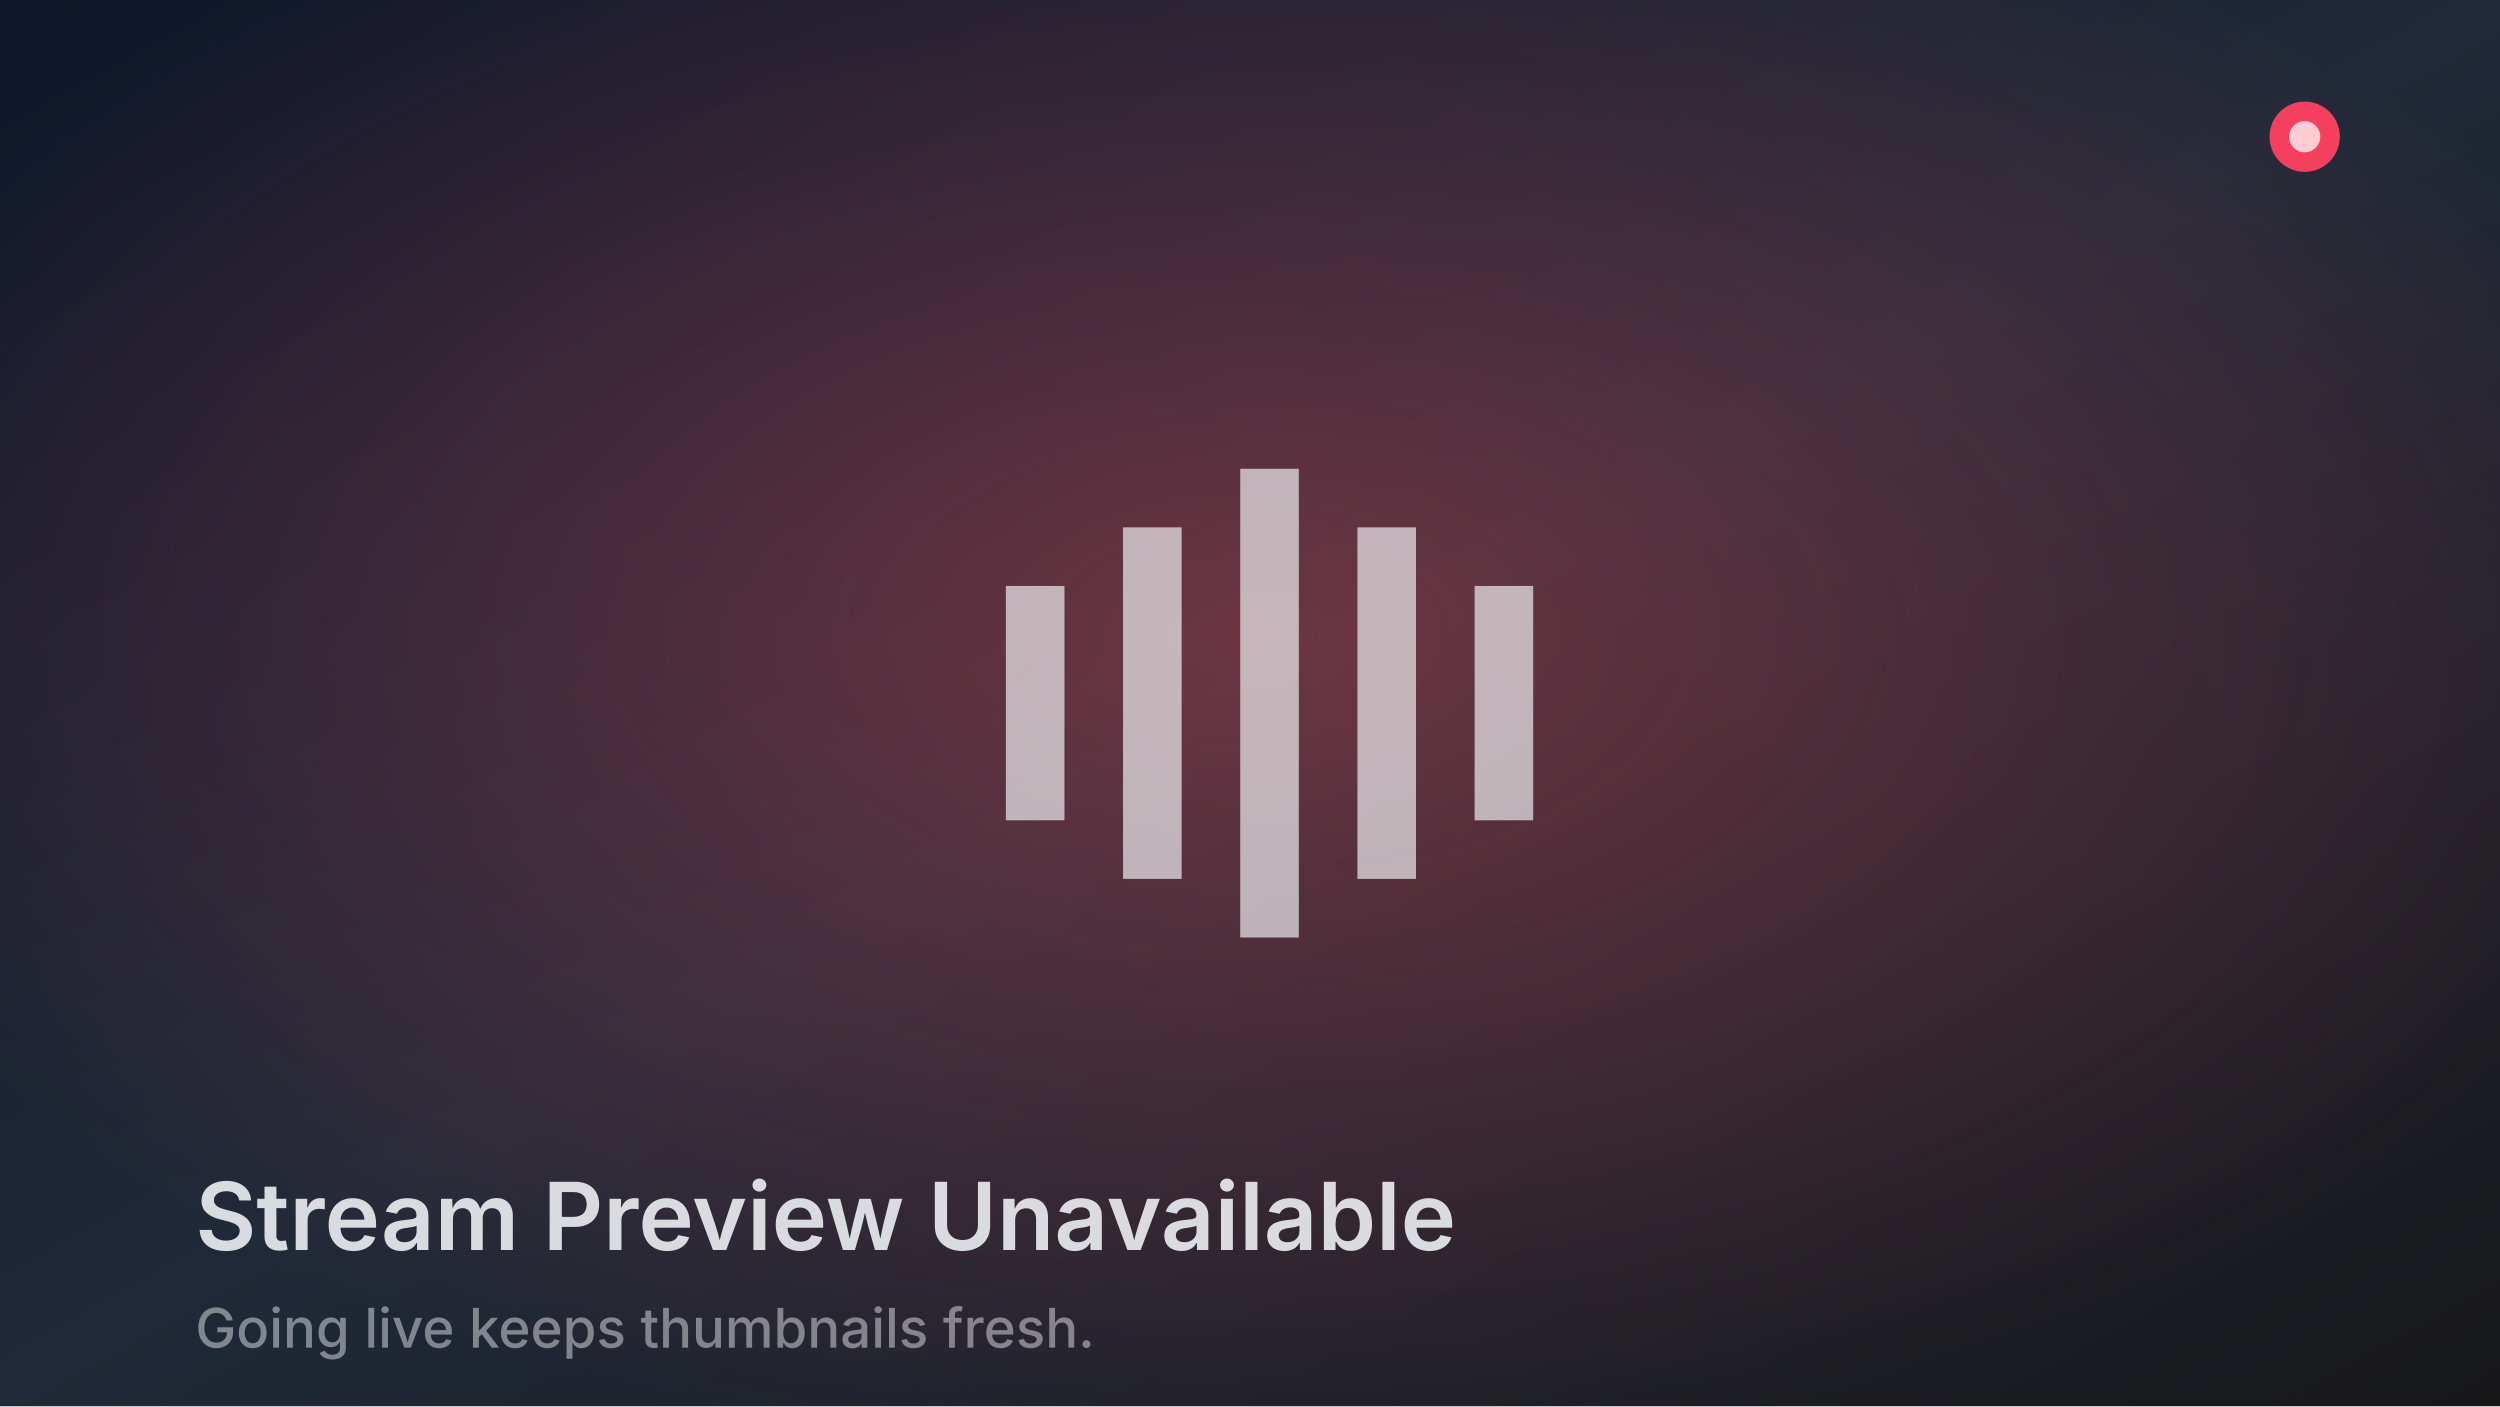
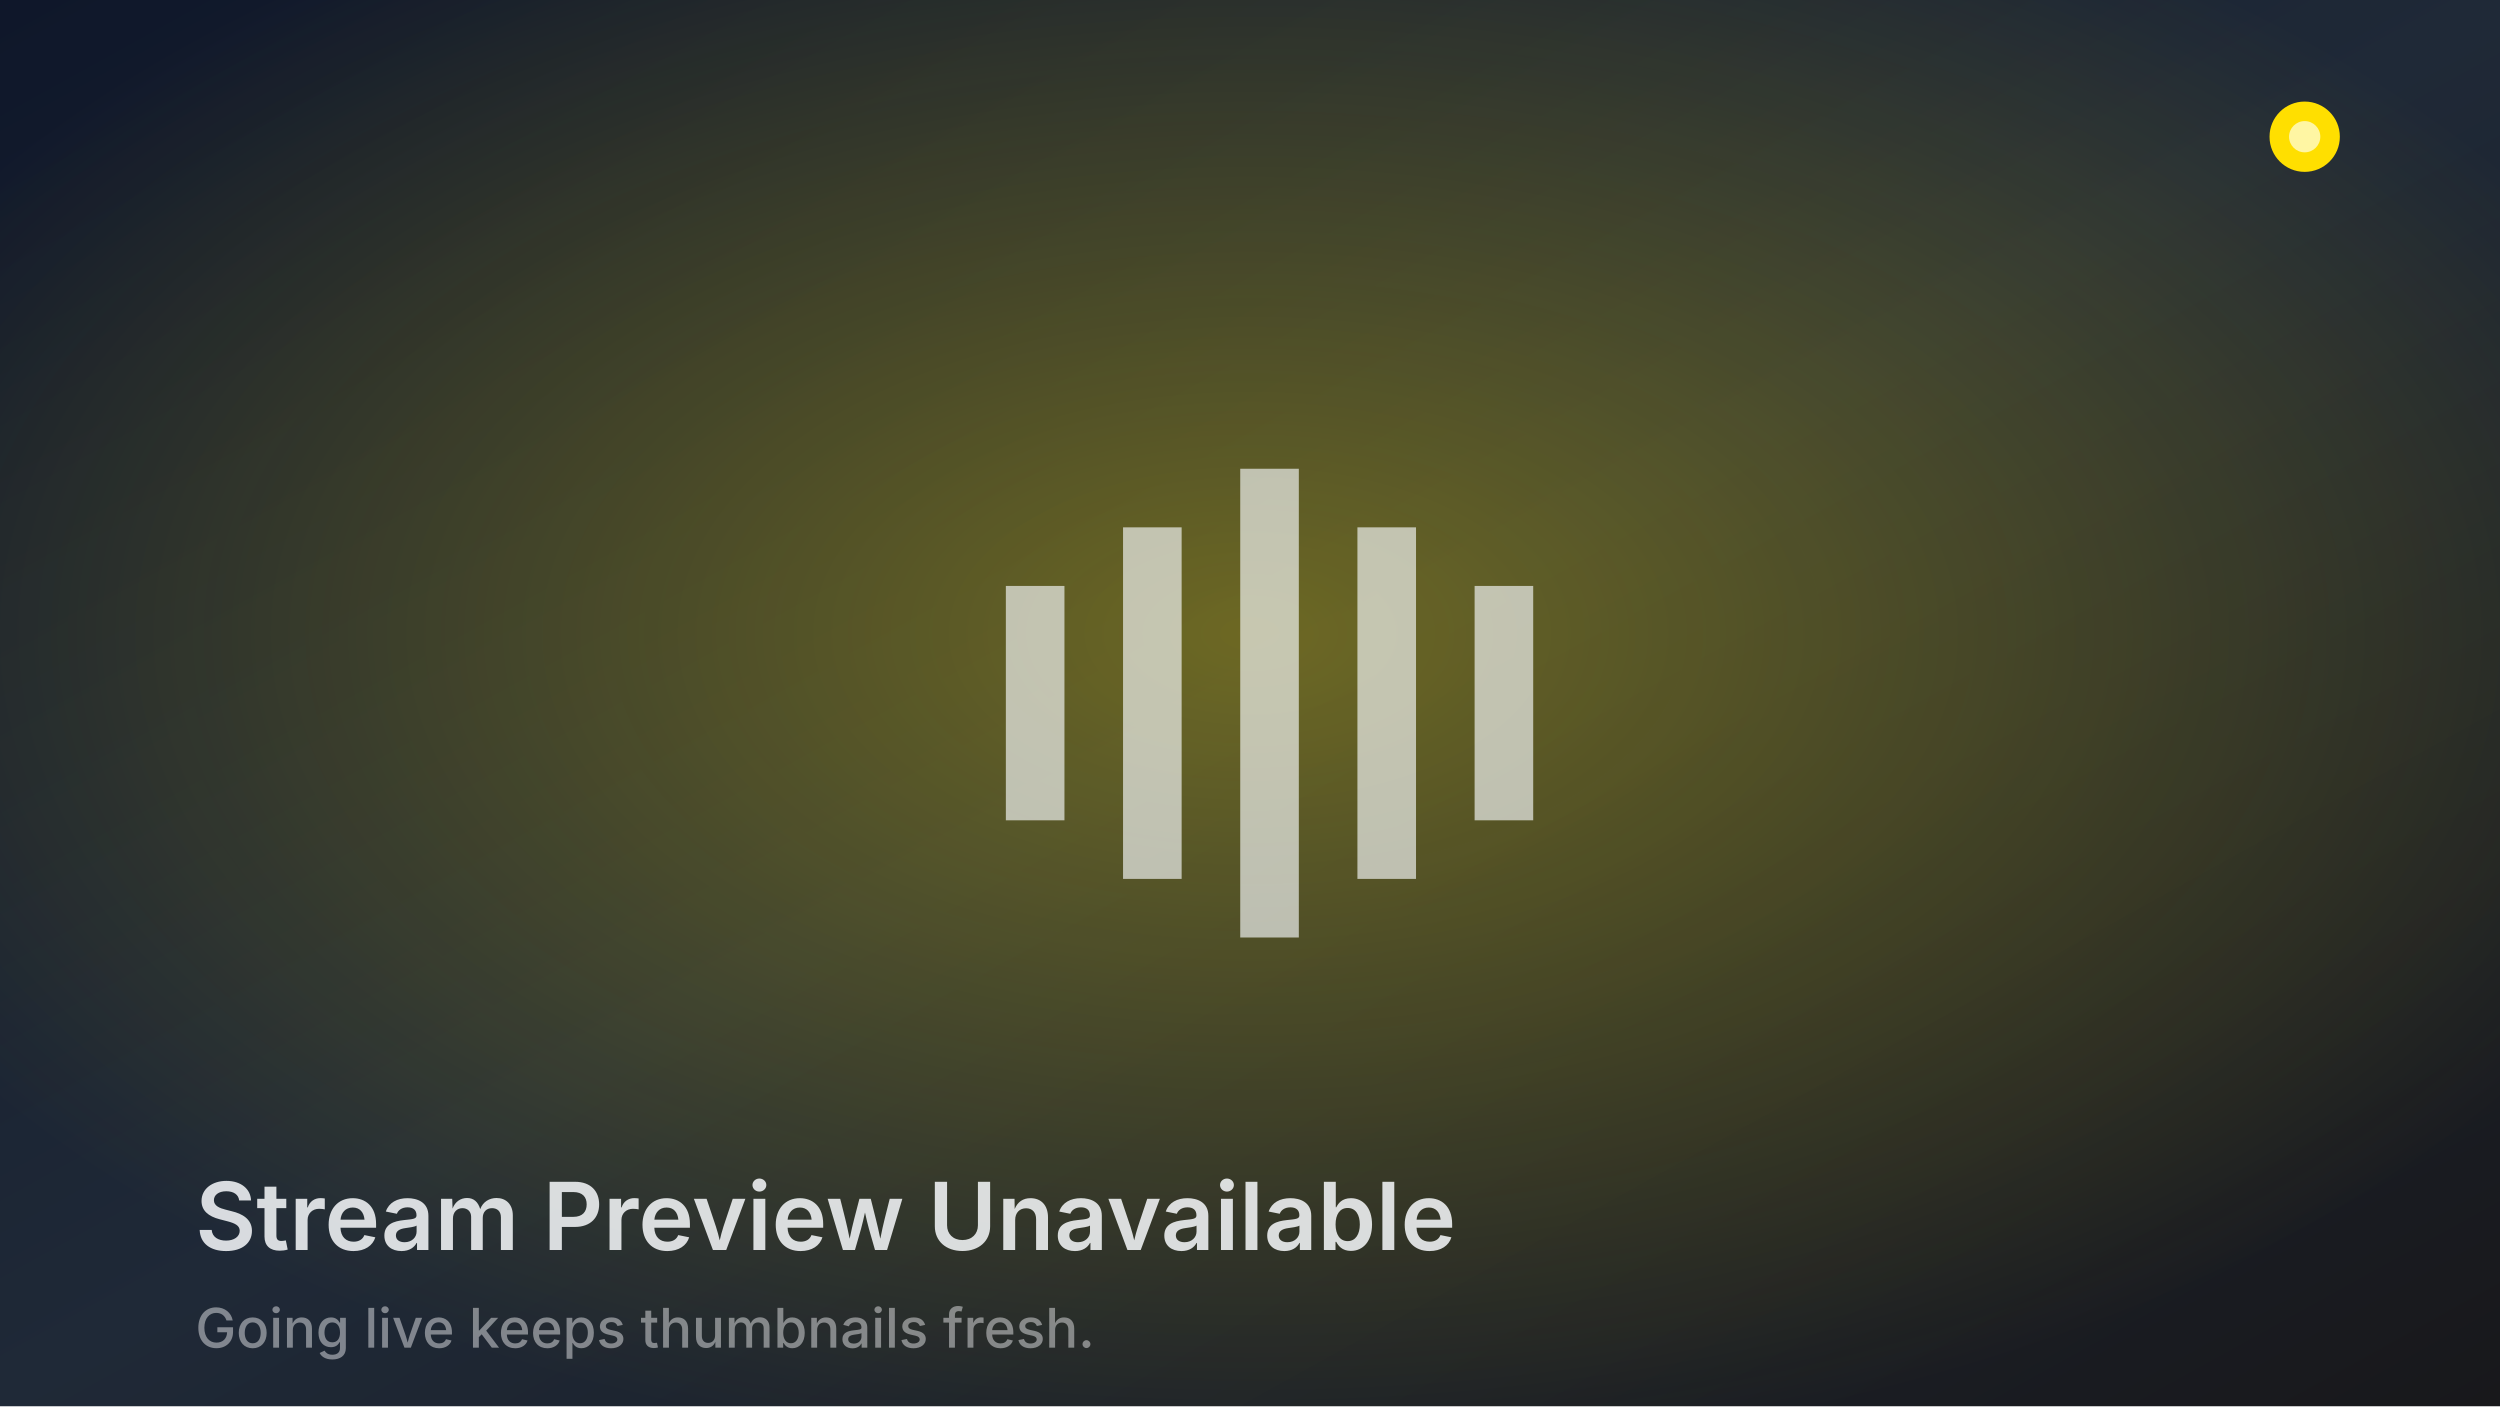
<svg xmlns="http://www.w3.org/2000/svg" width="1280" height="720" viewBox="0 0 1280 720">
  <defs>
    <linearGradient id="g" x1="0%" y1="0%" x2="100%" y2="100%">
      <stop offset="0%" stop-color="#0f172a" />
      <stop offset="50%" stop-color="#1f2937" />
      <stop offset="100%" stop-color="#18181b" />
    </linearGradient>
    <radialGradient id="pulse" cx="50%" cy="45%" r="60%">
-       <stop offset="0%" stop-color="rgba(255,77,90,0.35)" />
-       <stop offset="100%" stop-color="rgba(255,77,90,0)" />
+       <stop offset="0%" stop-color="rgba(255,223,0,0.35)" />
+       <stop offset="100%" stop-color="rgba(255,223,0,0)" />
    </radialGradient>
  </defs>
  <rect width="1280" height="720" fill="url(#g)" />
  <rect width="1280" height="720" fill="url(#pulse)" />
  <g fill="#f8fafc" fill-opacity="0.65">
    <path d="M515 300h30v120h-30z" />
    <path d="M575 270h30v180h-30z" />
    <path d="M635 240h30v240h-30z" />
    <path d="M695 270h30v180h-30z" />
    <path d="M755 300h30v120h-30z" />
  </g>
-   <circle cx="1180" cy="70" r="18" fill="#f43f5e" />
-   <circle cx="1180" cy="70" r="8" fill="#fecdd3" />
+   <circle cx="1180" cy="70" r="18" fill="#FFDF00" />
+   <circle cx="1180" cy="70" r="8" fill="#FFF6A3" />
  <text x="100" y="640" fill="#f8fafc" fill-opacity="0.85" font-family="'Inter', 'Helvetica Neue', Arial, sans-serif" font-size="48" font-weight="600">Stream Preview Unavailable</text>
  <text x="100" y="690" fill="#f8fafc" fill-opacity="0.45" font-family="'Inter', 'Helvetica Neue', Arial, sans-serif" font-size="28" font-weight="500">Going live keeps thumbnails fresh.</text>
</svg>
